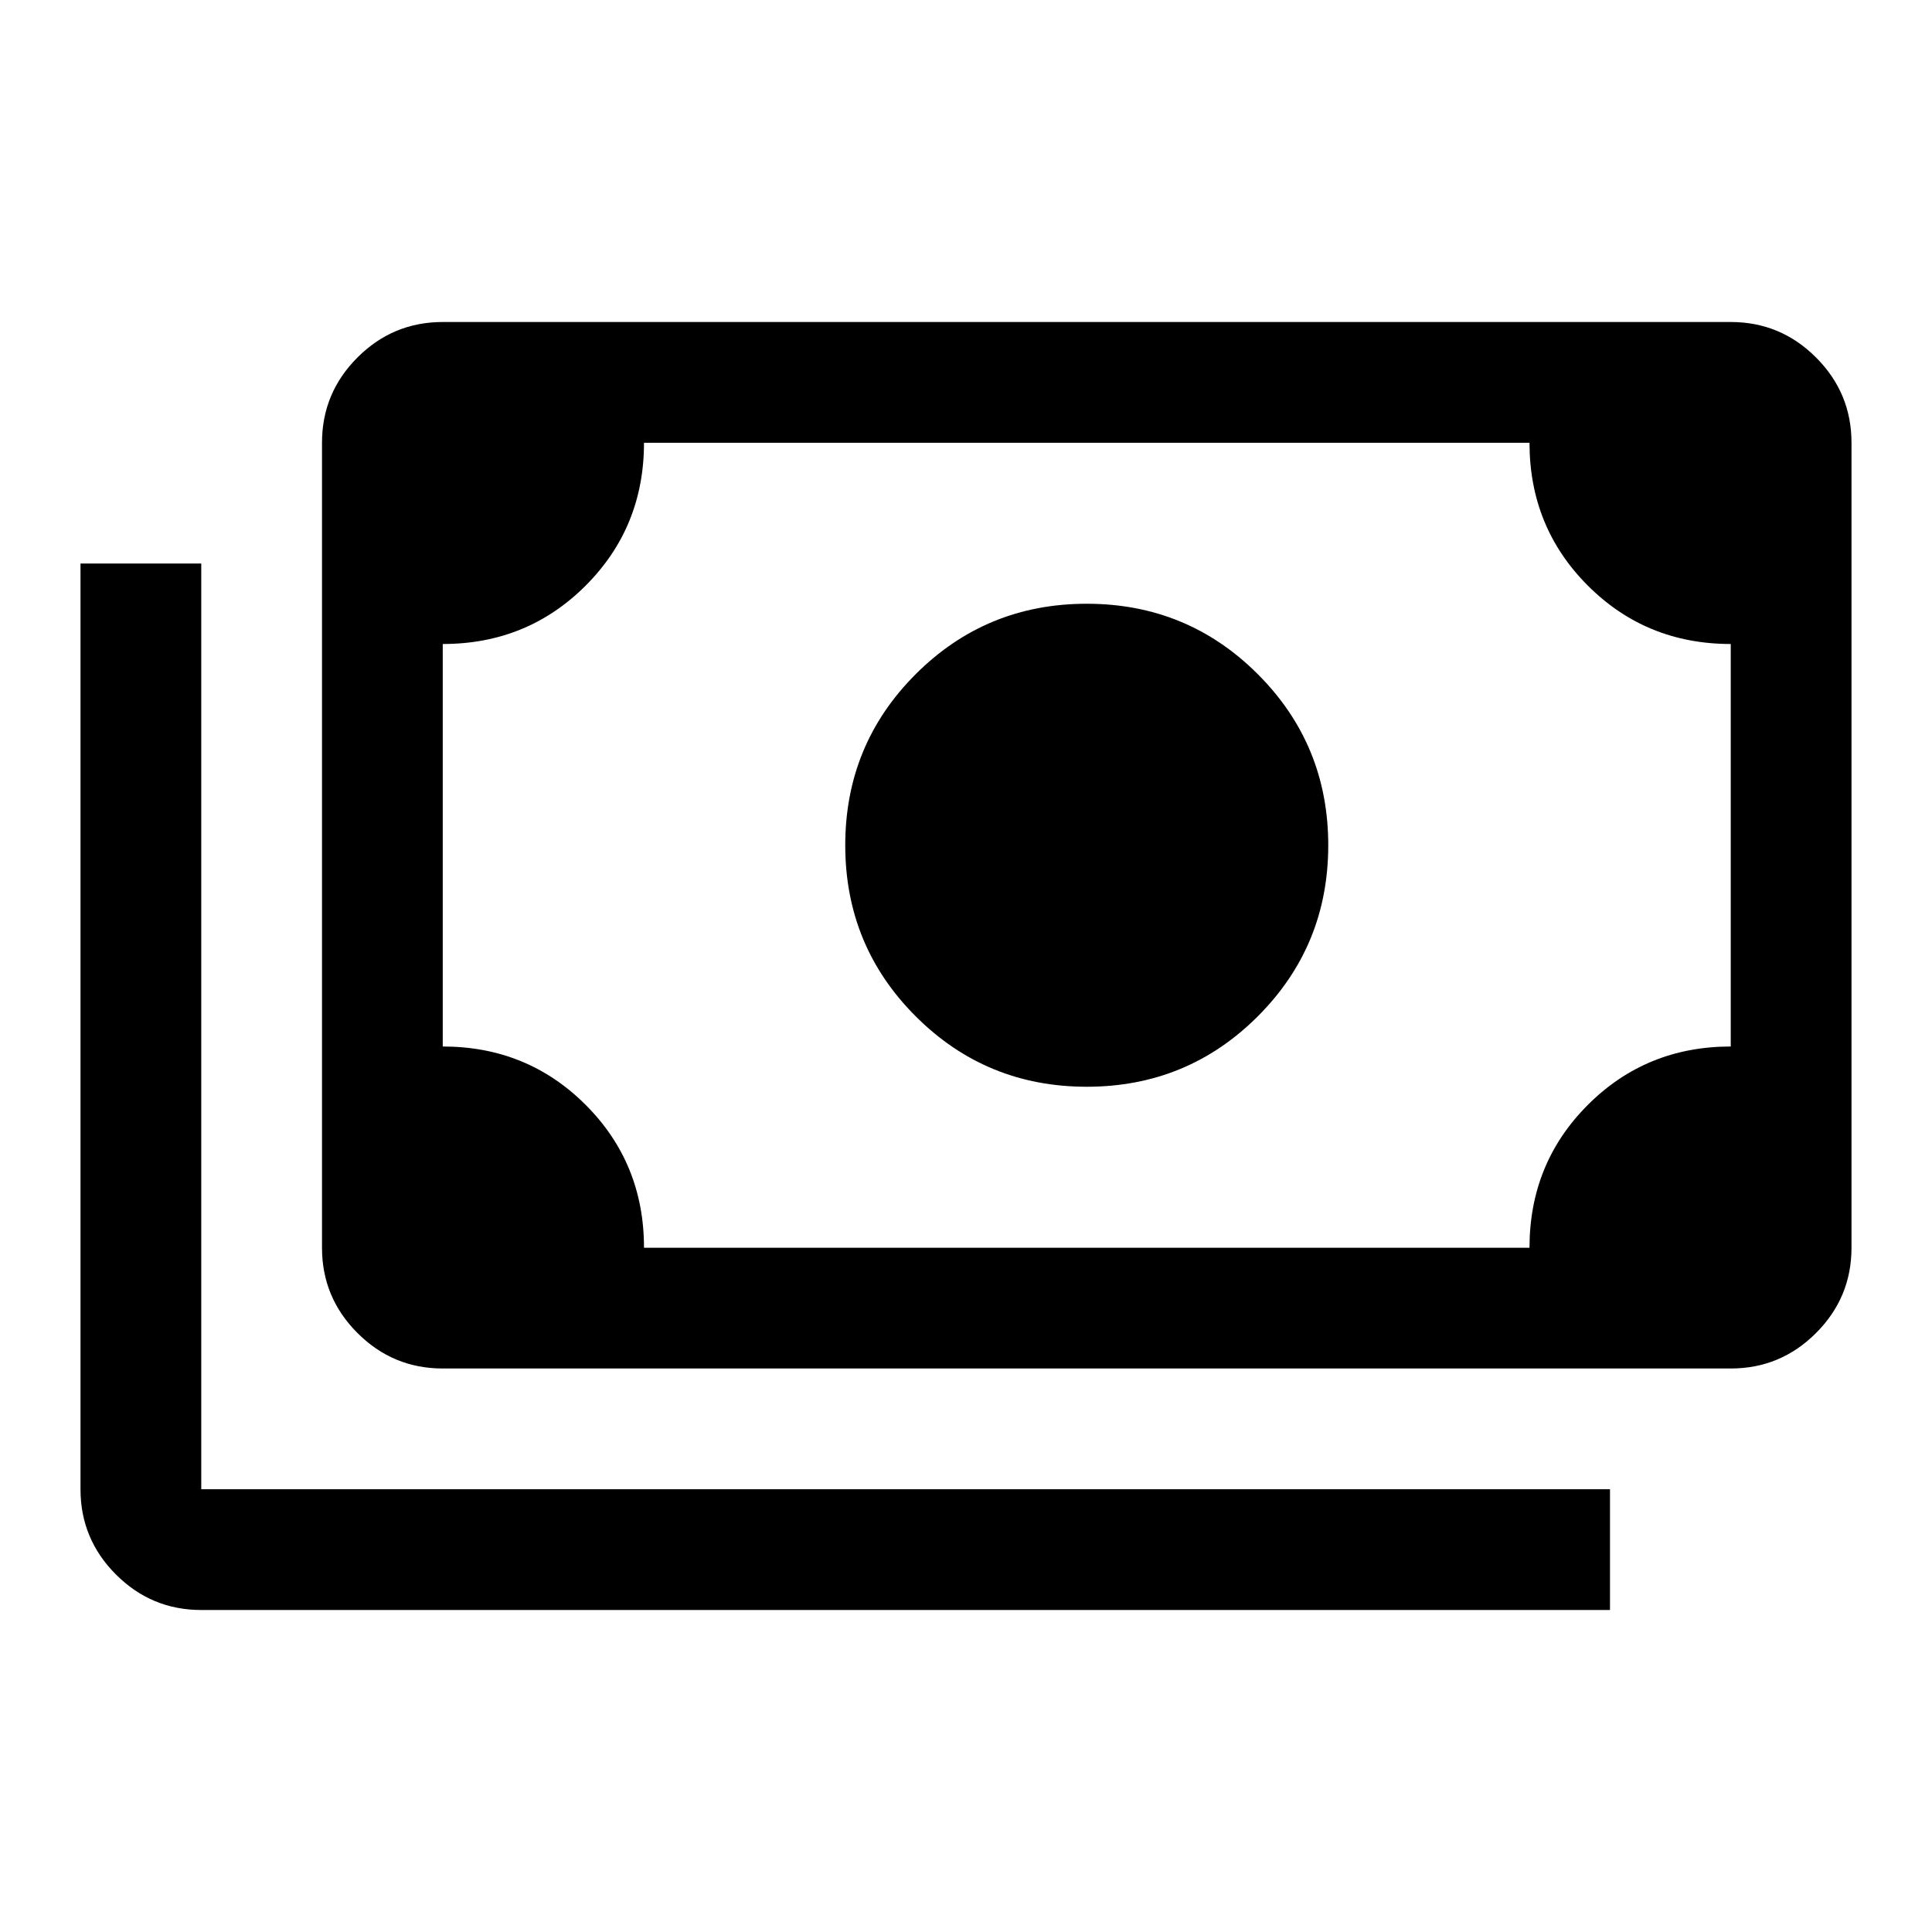
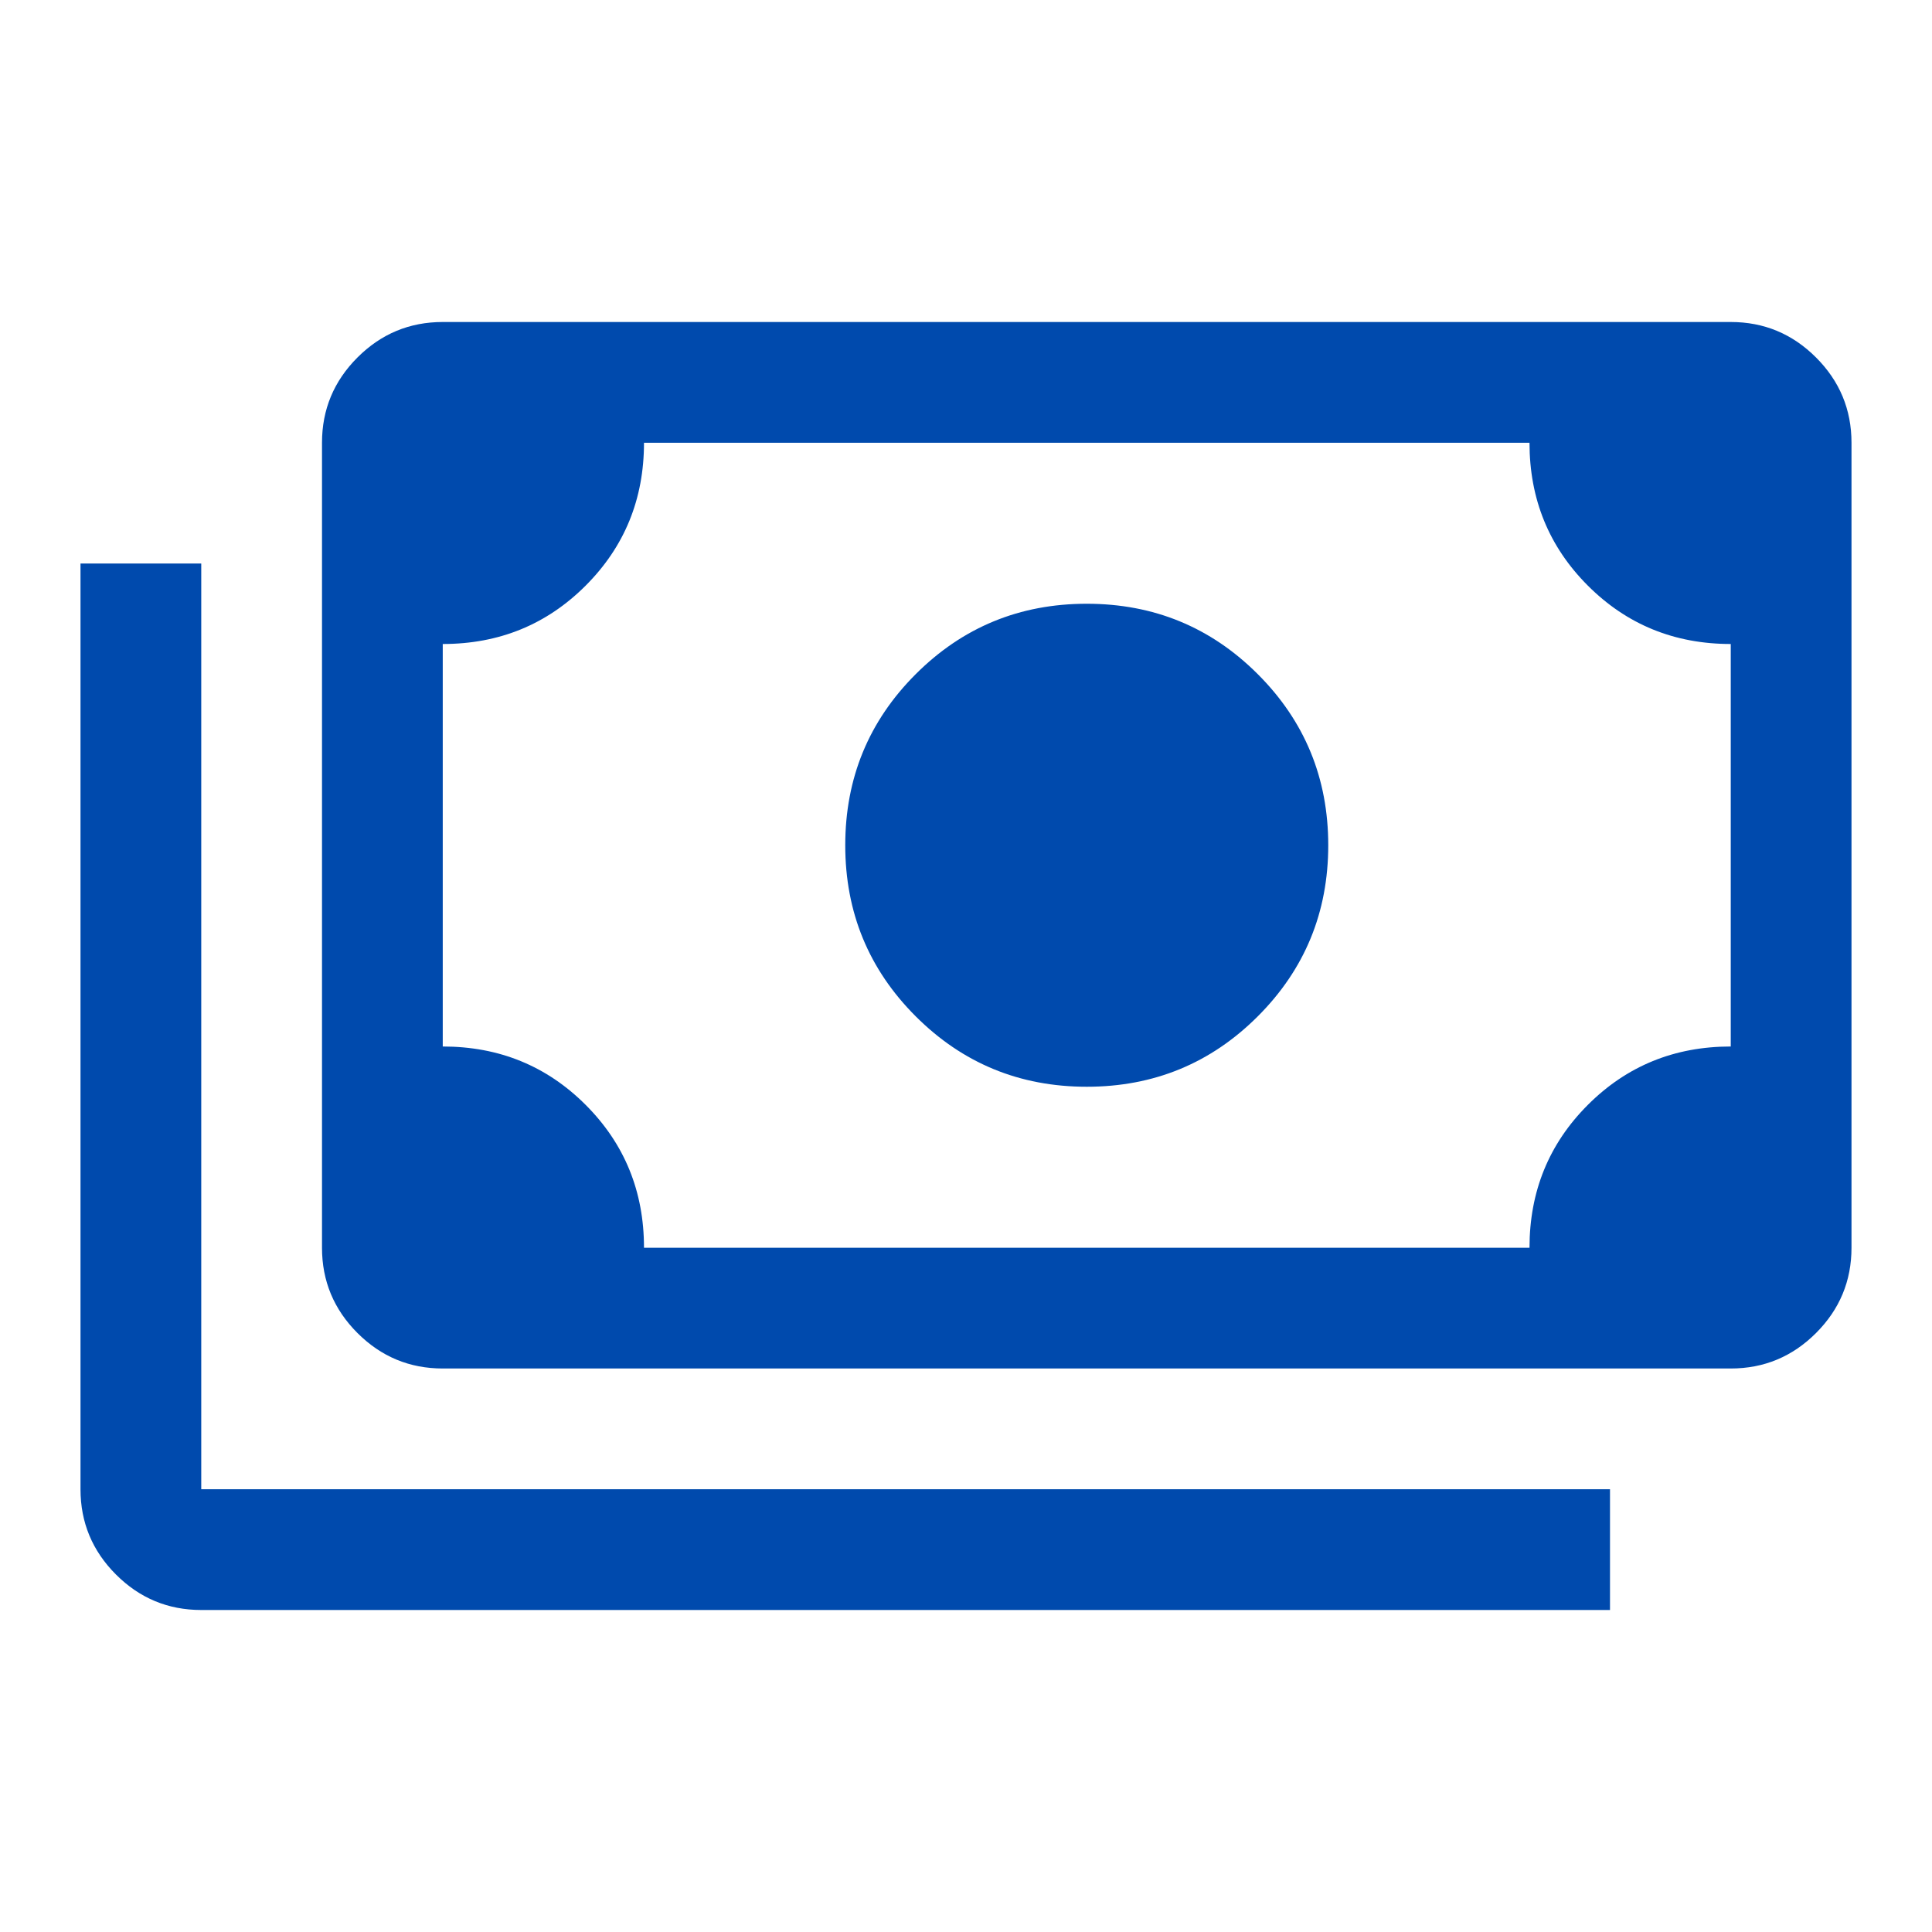
<svg xmlns="http://www.w3.org/2000/svg" height="48" viewBox="0 96 960 960" width="48">
-   <path d="M540 636q-50 0-85-35t-35-85q0-50 35-85t85-35q50 0 85 35t35 85q0 50-35 85t-85 35ZM220 776q-24.75 0-42.375-17.625T160 716V316q0-24.75 17.625-42.375T220 256h640q24.75 0 42.375 17.625T920 316v400q0 24.75-17.625 42.375T860 776H220Zm100-60h440q0-42 29-71t71-29V416q-42 0-71-29t-29-71H320q0 42-29 71t-71 29v200q42 0 71 29t29 71Zm480 180H100q-24.75 0-42.375-17.625T40 836V376h60v460h700v60ZM220 716V316v400Z" />
+   <path fill="#004AAD" d="M540 636q-50 0-85-35t-35-85q0-50 35-85t85-35q50 0 85 35t35 85q0 50-35 85t-85 35ZM220 776q-24.75 0-42.375-17.625T160 716V316q0-24.75 17.625-42.375T220 256h640q24.75 0 42.375 17.625T920 316v400q0 24.75-17.625 42.375T860 776H220Zm100-60h440q0-42 29-71t71-29V416q-42 0-71-29t-29-71H320q0 42-29 71t-71 29v200q42 0 71 29t29 71Zm480 180H100q-24.75 0-42.375-17.625T40 836V376h60v460h700v60ZM220 716V316v400Z" />
</svg>
